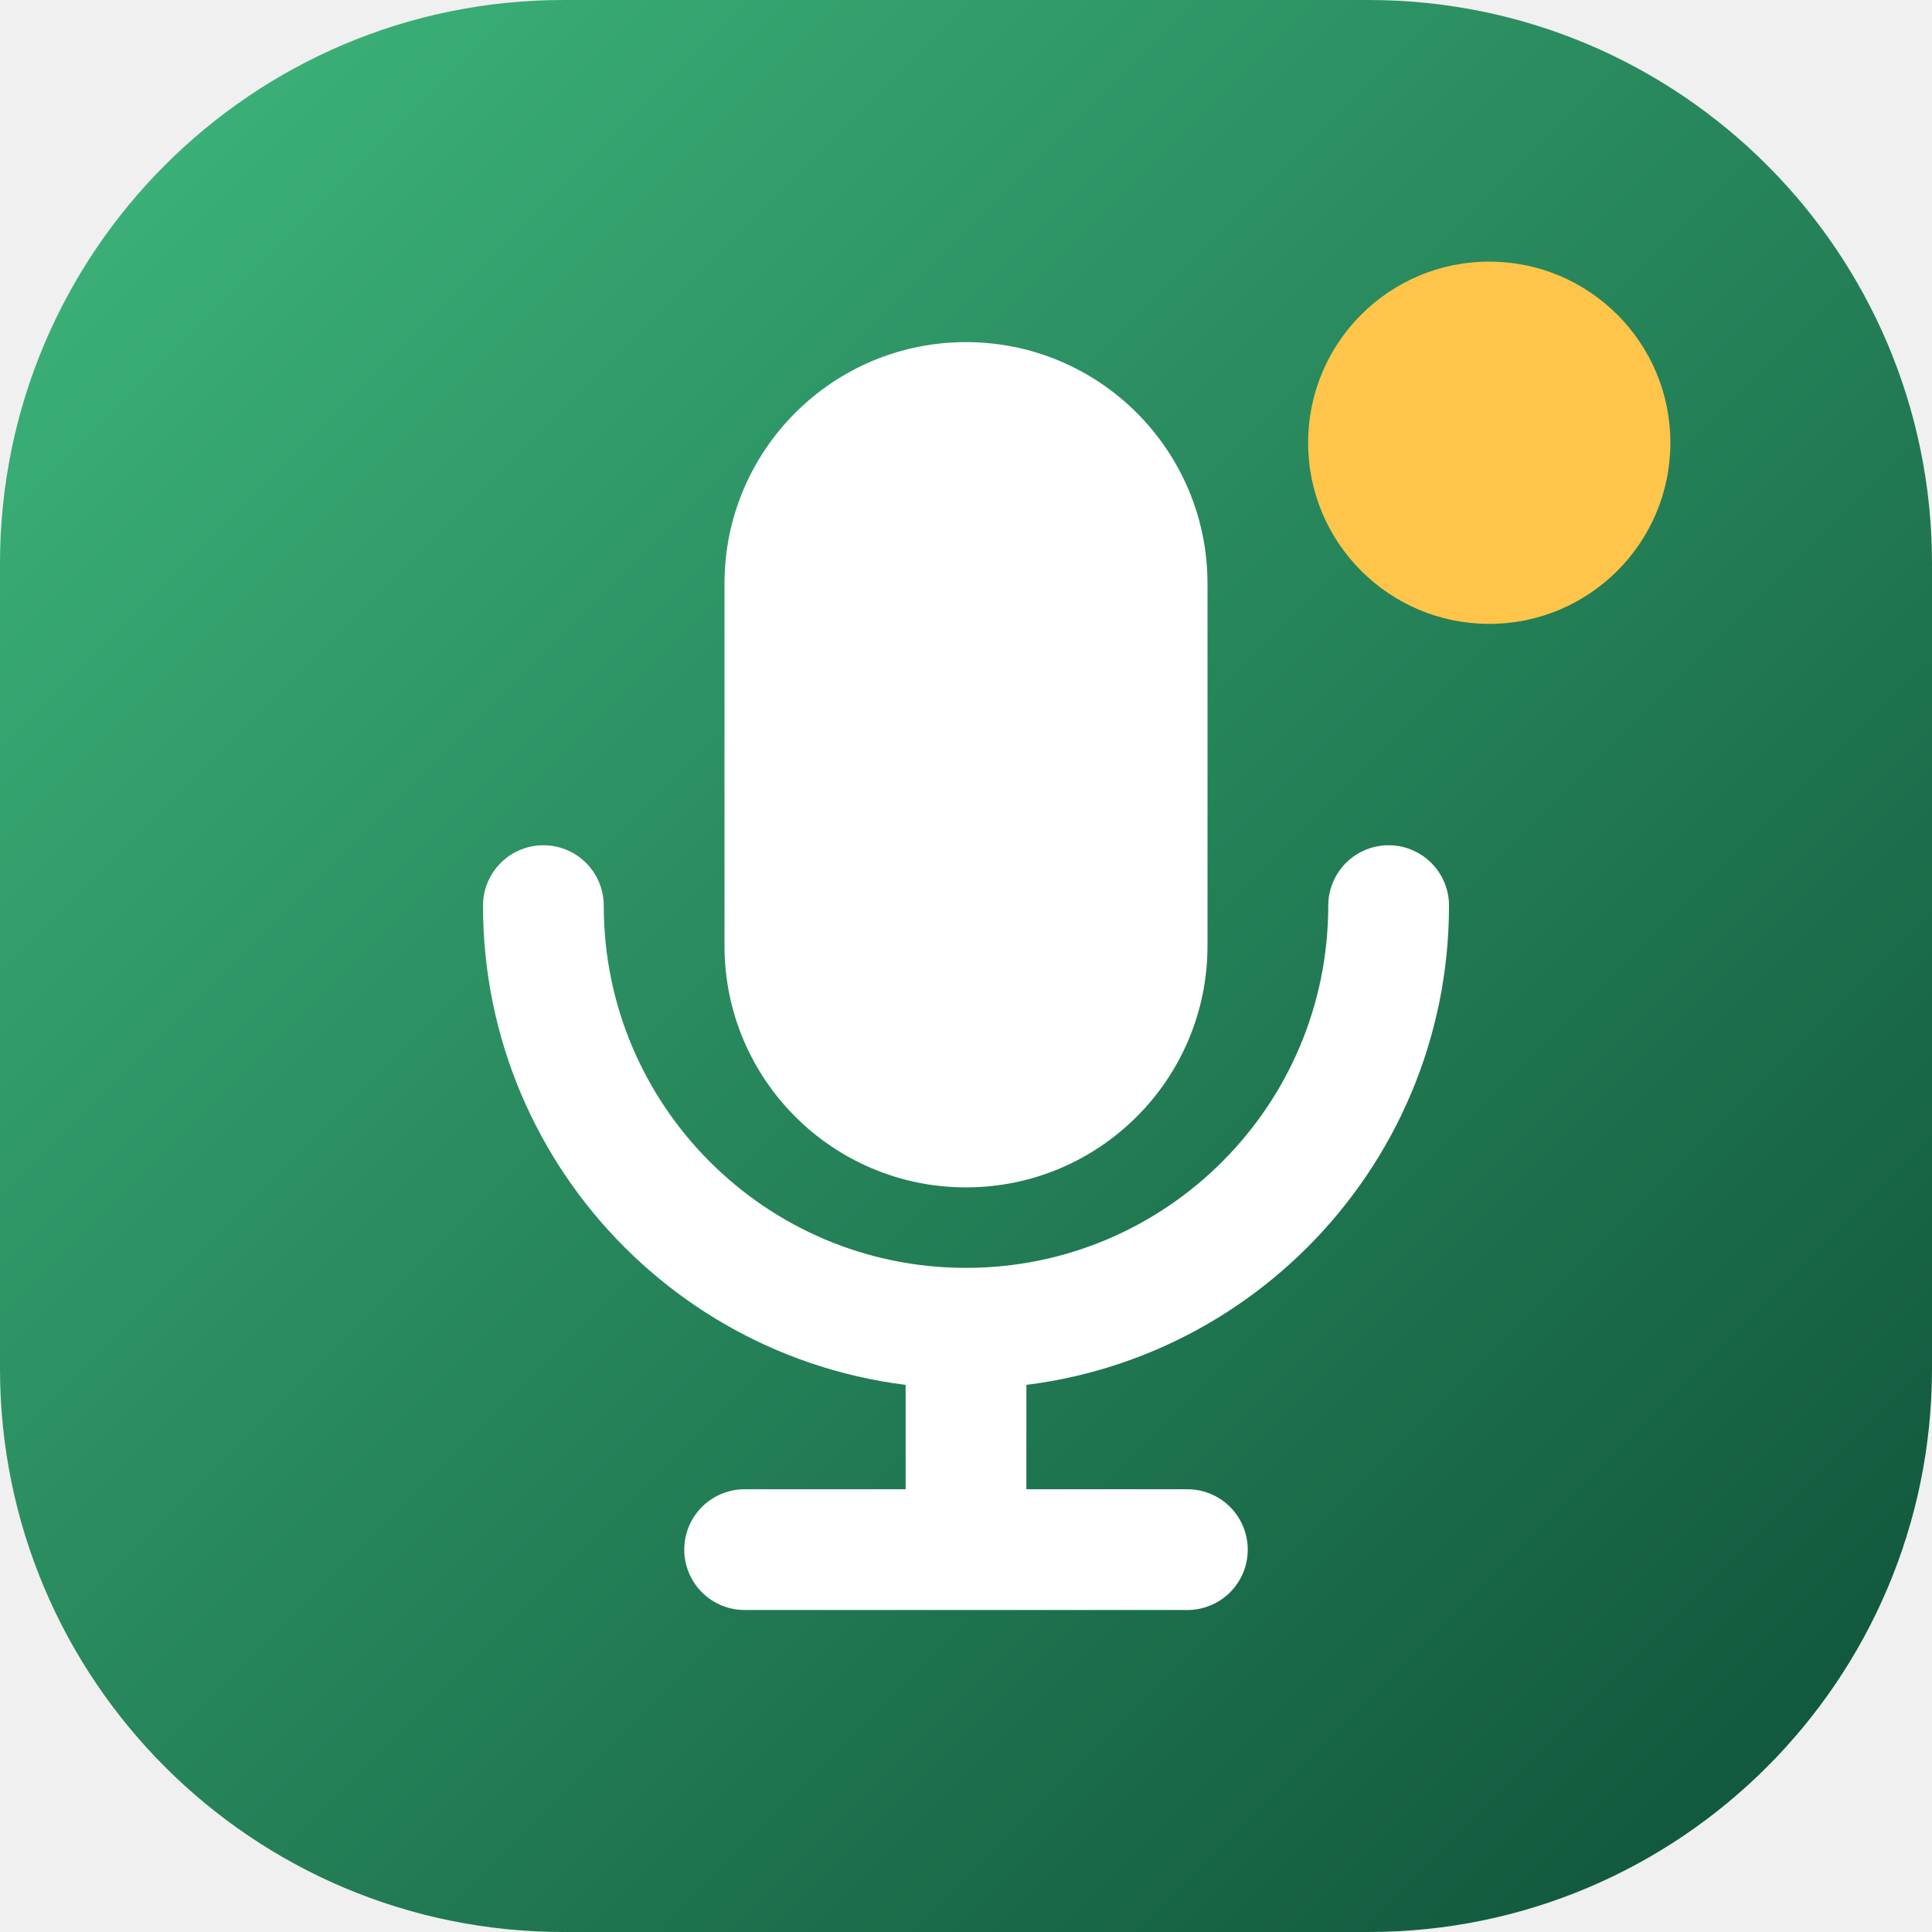
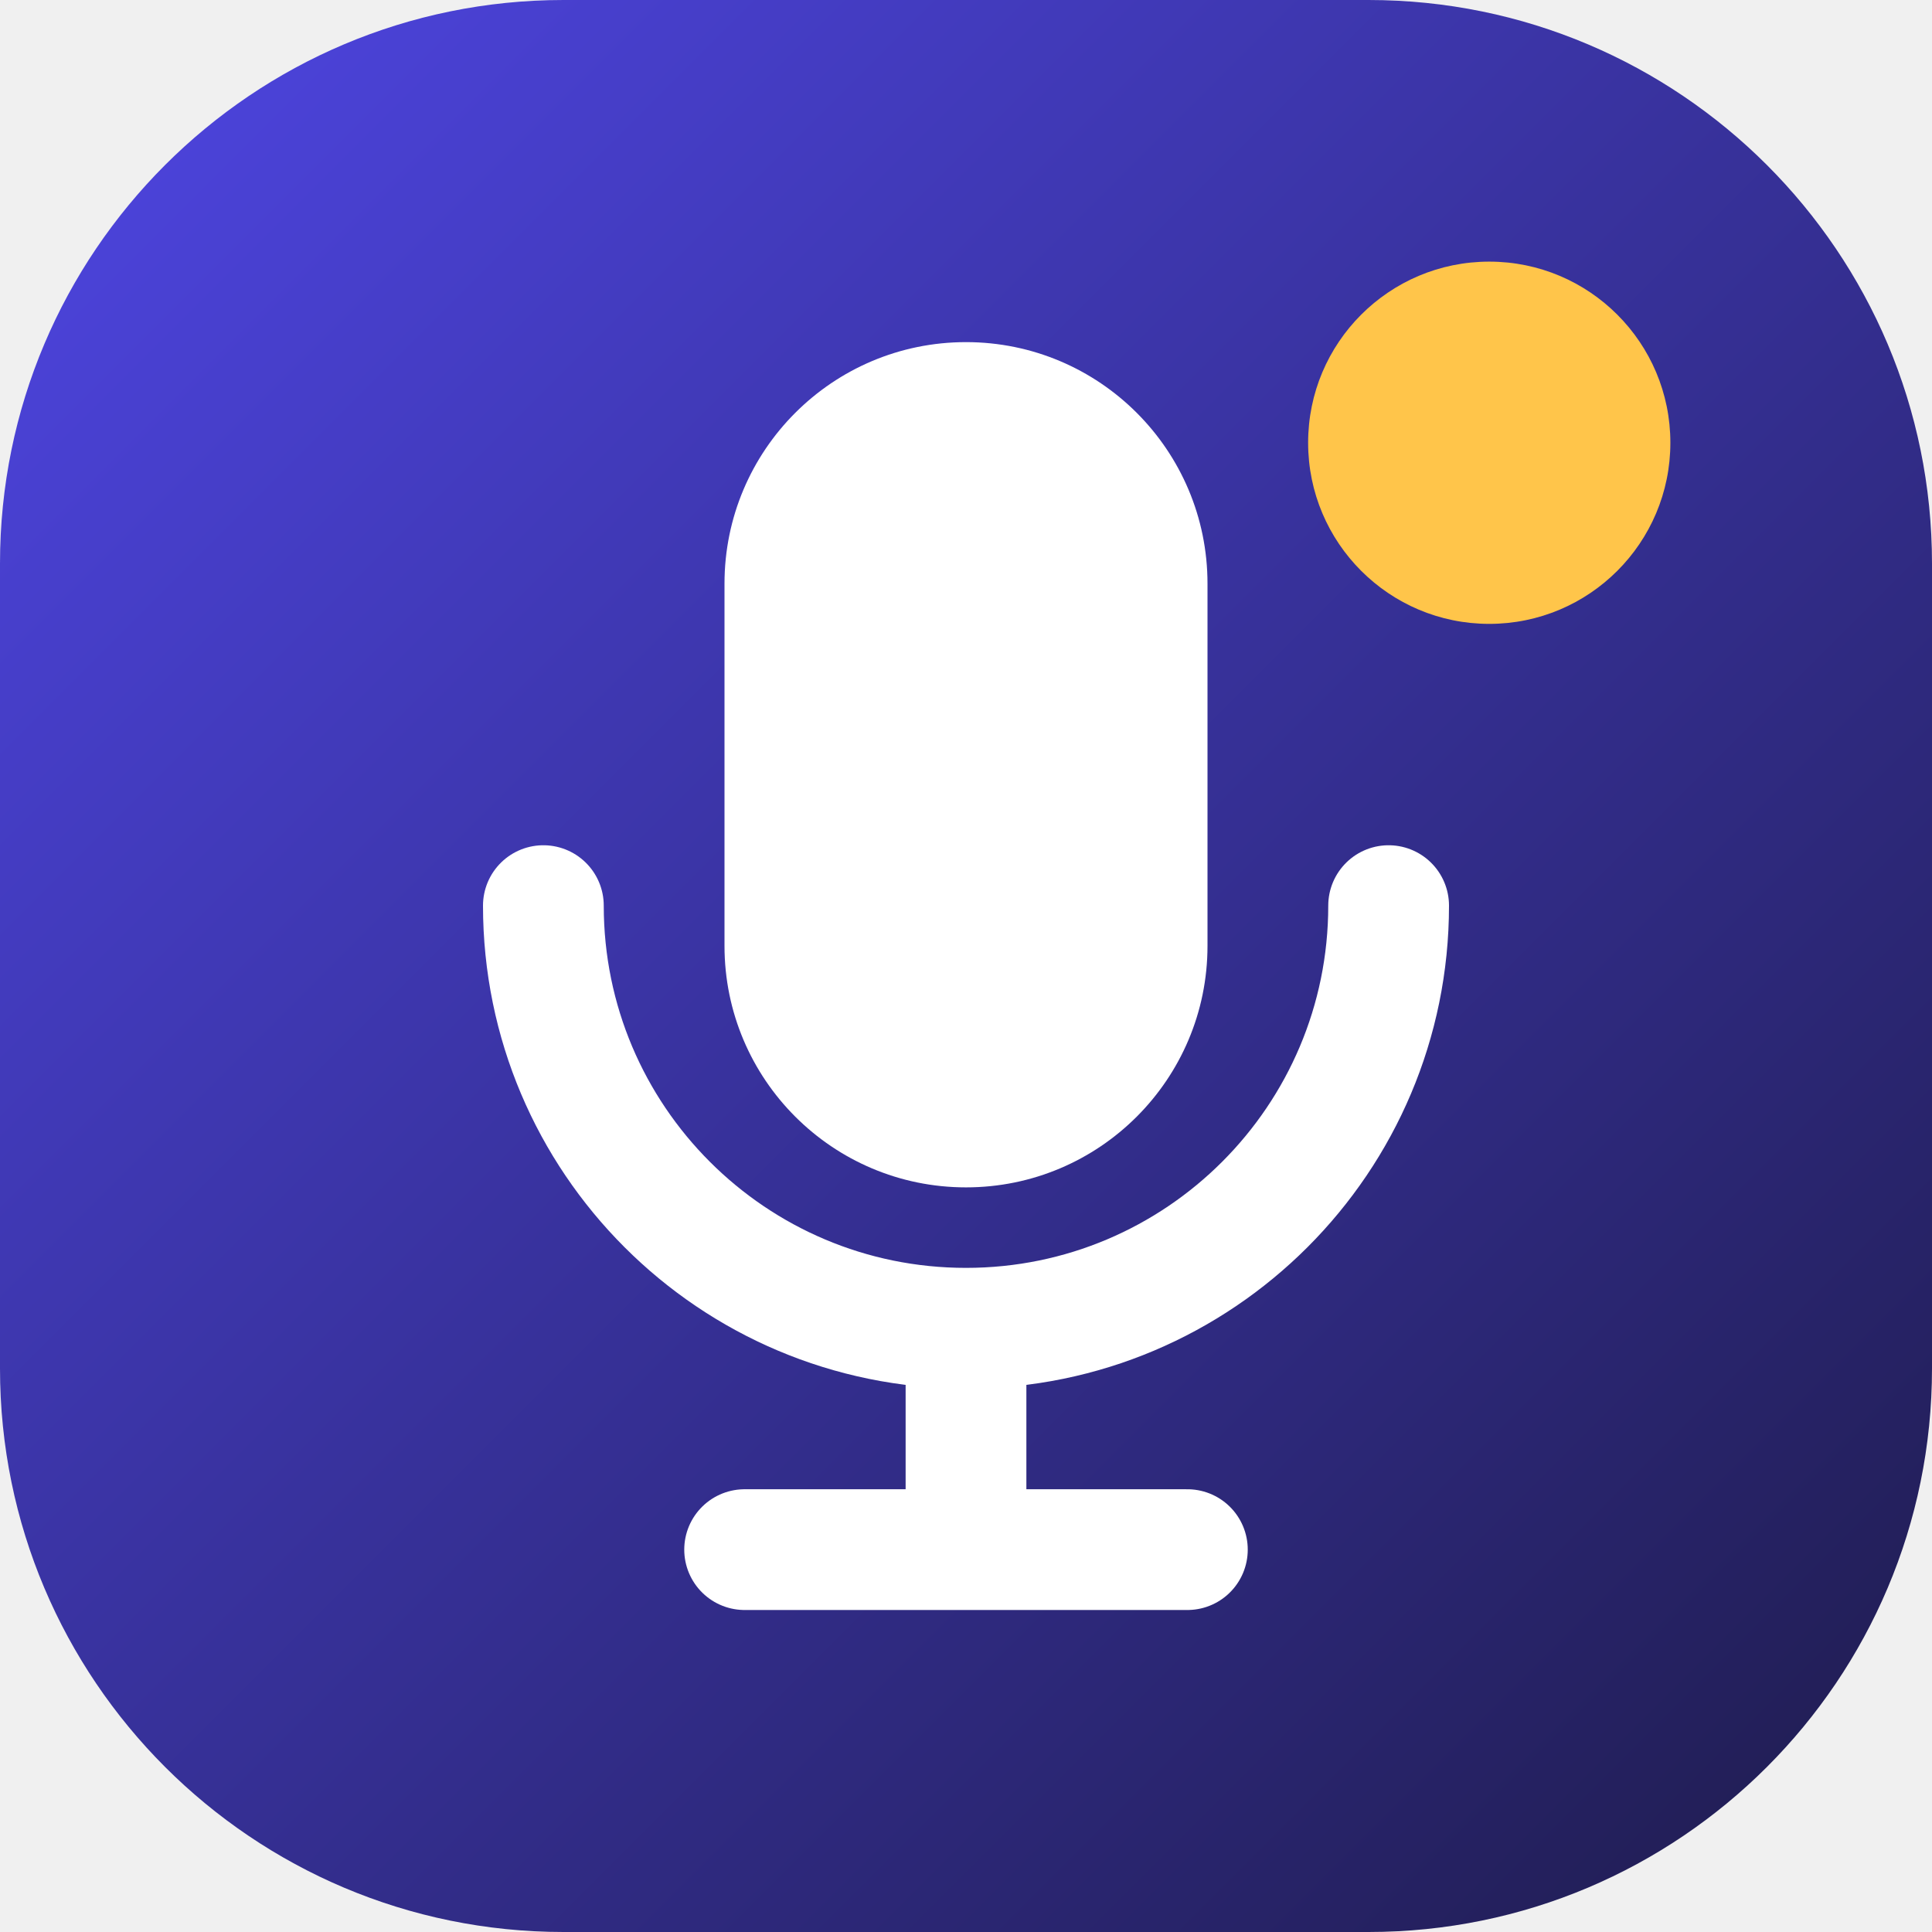
<svg xmlns="http://www.w3.org/2000/svg" viewBox="0 0 48 48">
  <defs>
    <linearGradient id="g" x1="0" y1="0" x2="1" y2="1">
-       <stop offset="0" stop-color="#3fb87d" />
-       <stop offset="1" stop-color="#0d5037" />
+       <stop offset="0" stop-color="#4f46e5" />
+       <stop offset="1" stop-color="#1e1b4b" />
    </linearGradient>
  </defs>
  <rect width="48" height="48" rx="14" fill="url(#g)" />
  <rect x="18" y="8.5" width="12" height="21" rx="6" fill="#fff" />
  <path d="M13.5 22.5a10.5 10.5 0 0 0 21 0M24 33v5.5M18.5 38.5h11" fill="none" stroke="#fff" stroke-width="3" stroke-linecap="round" />
  <circle cx="37" cy="11" r="4.5" fill="#ffc54a" />
</svg>
